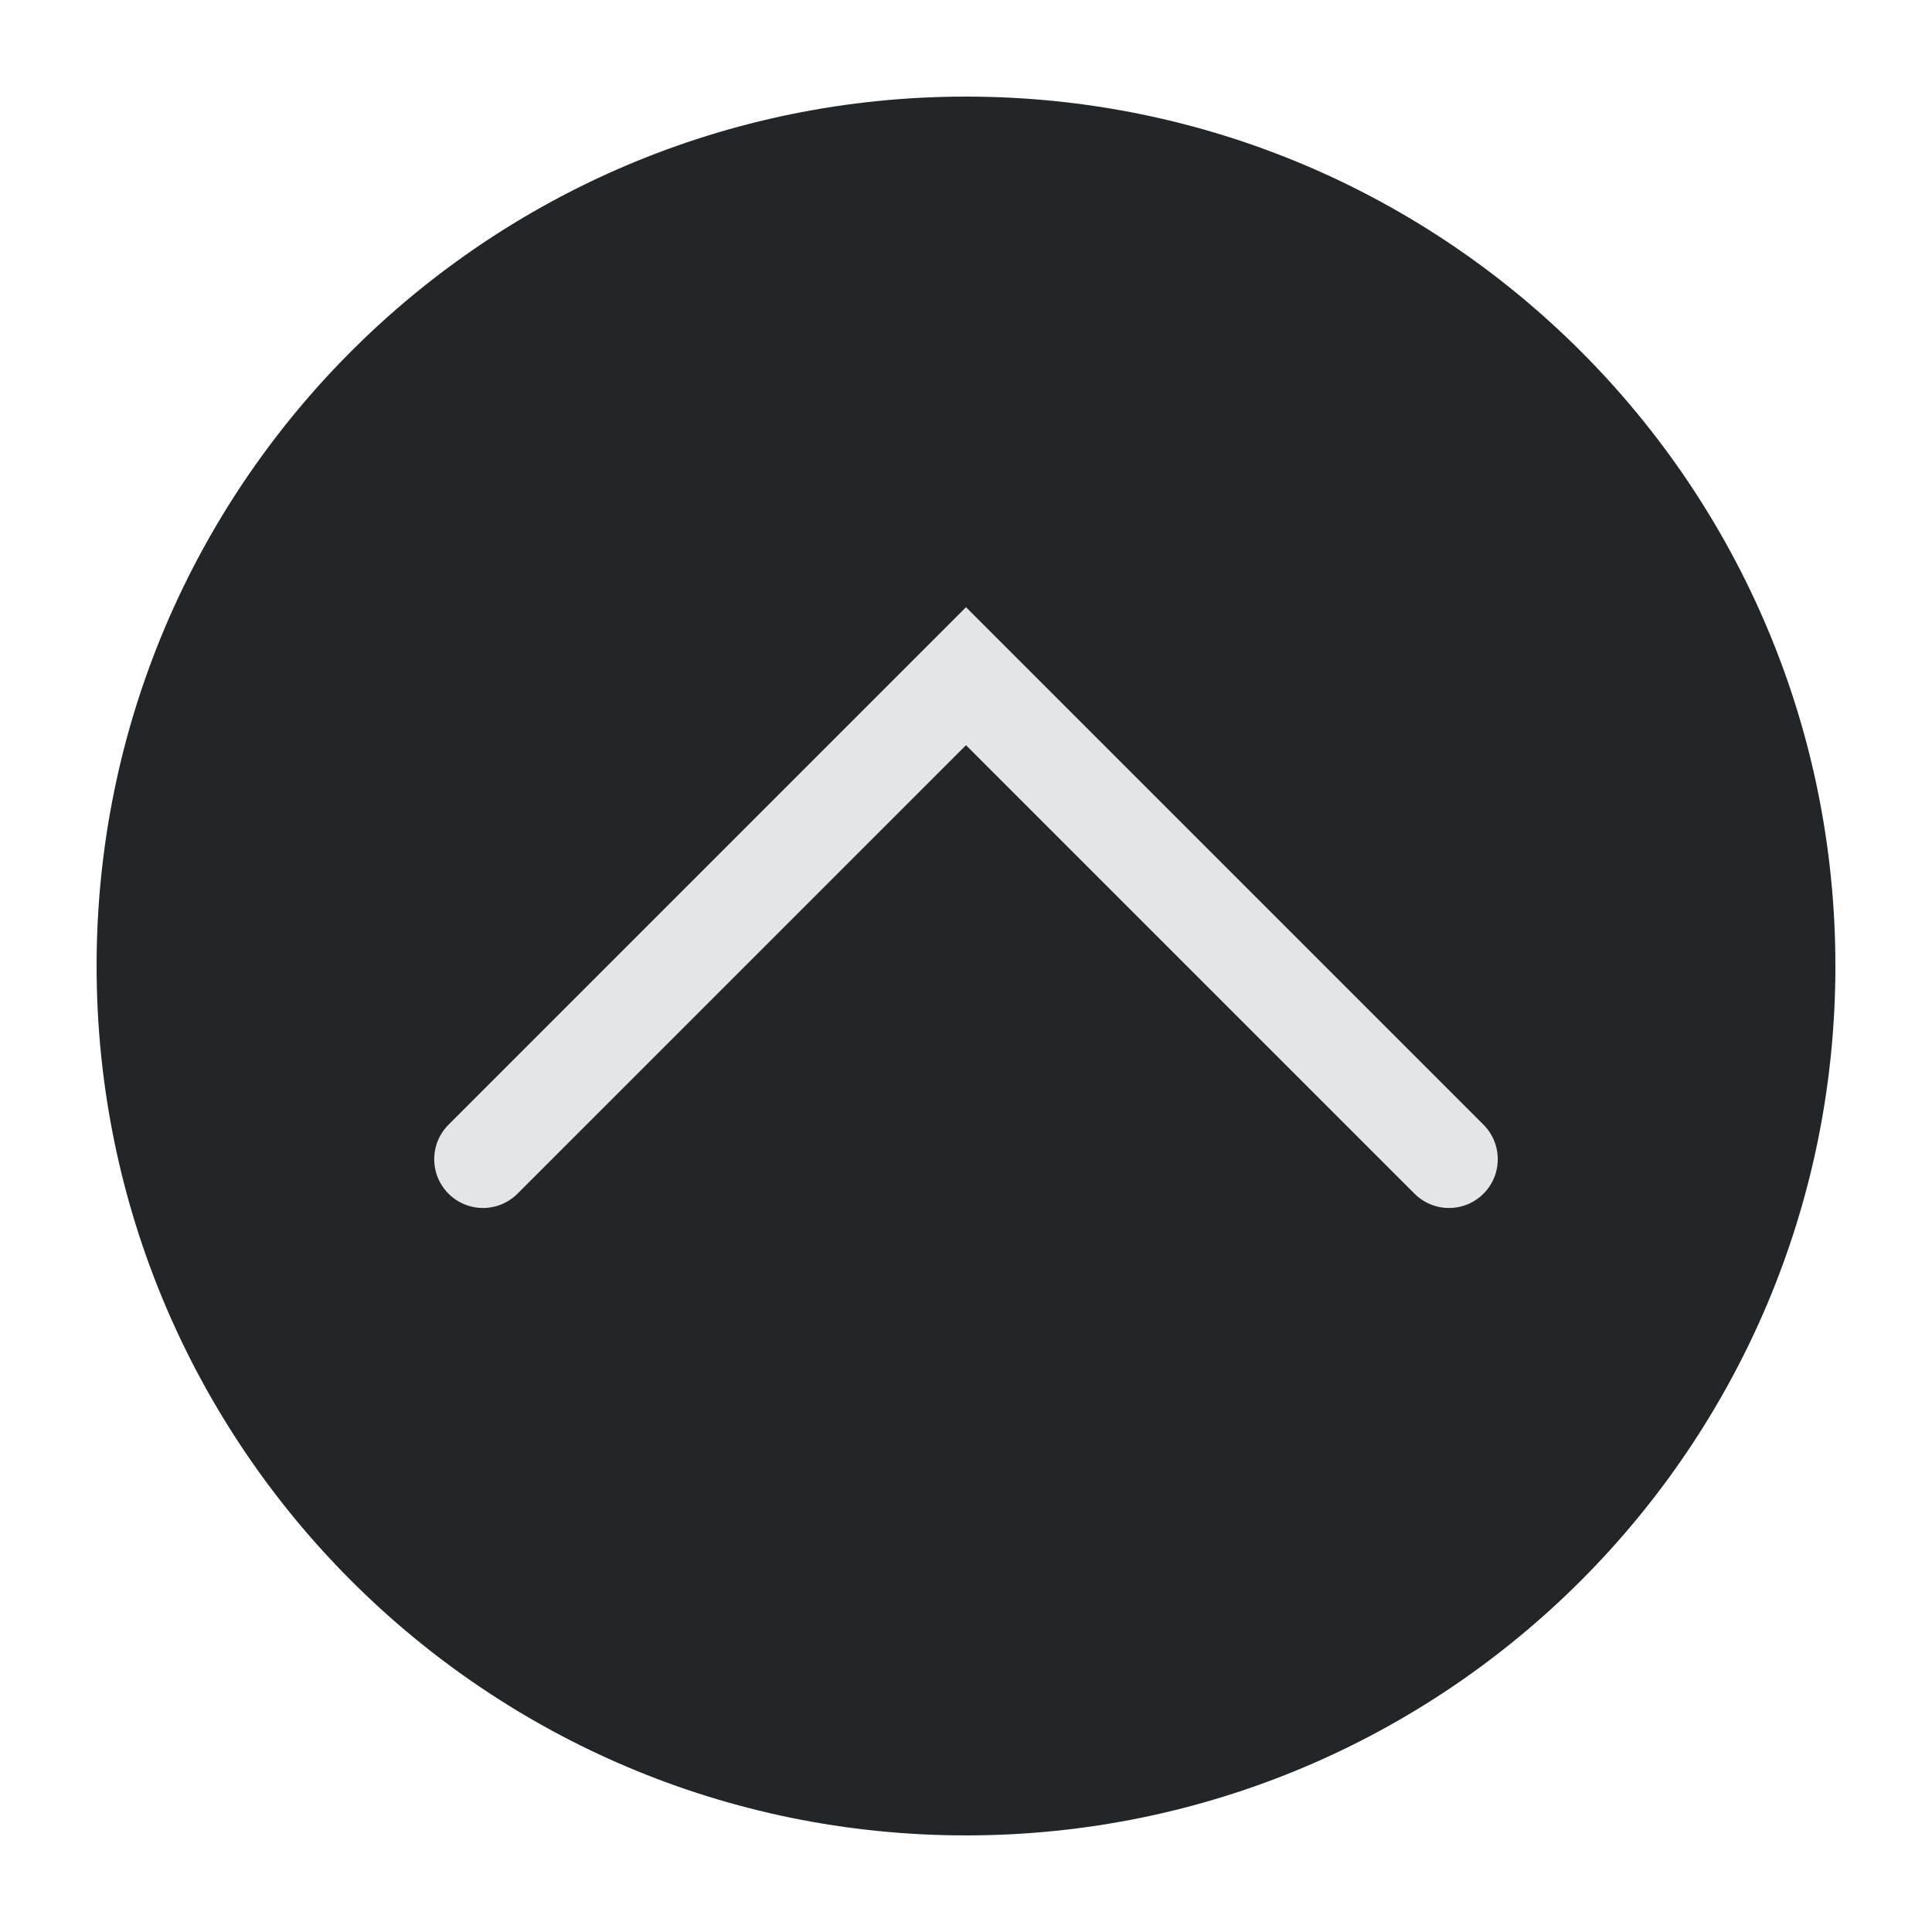
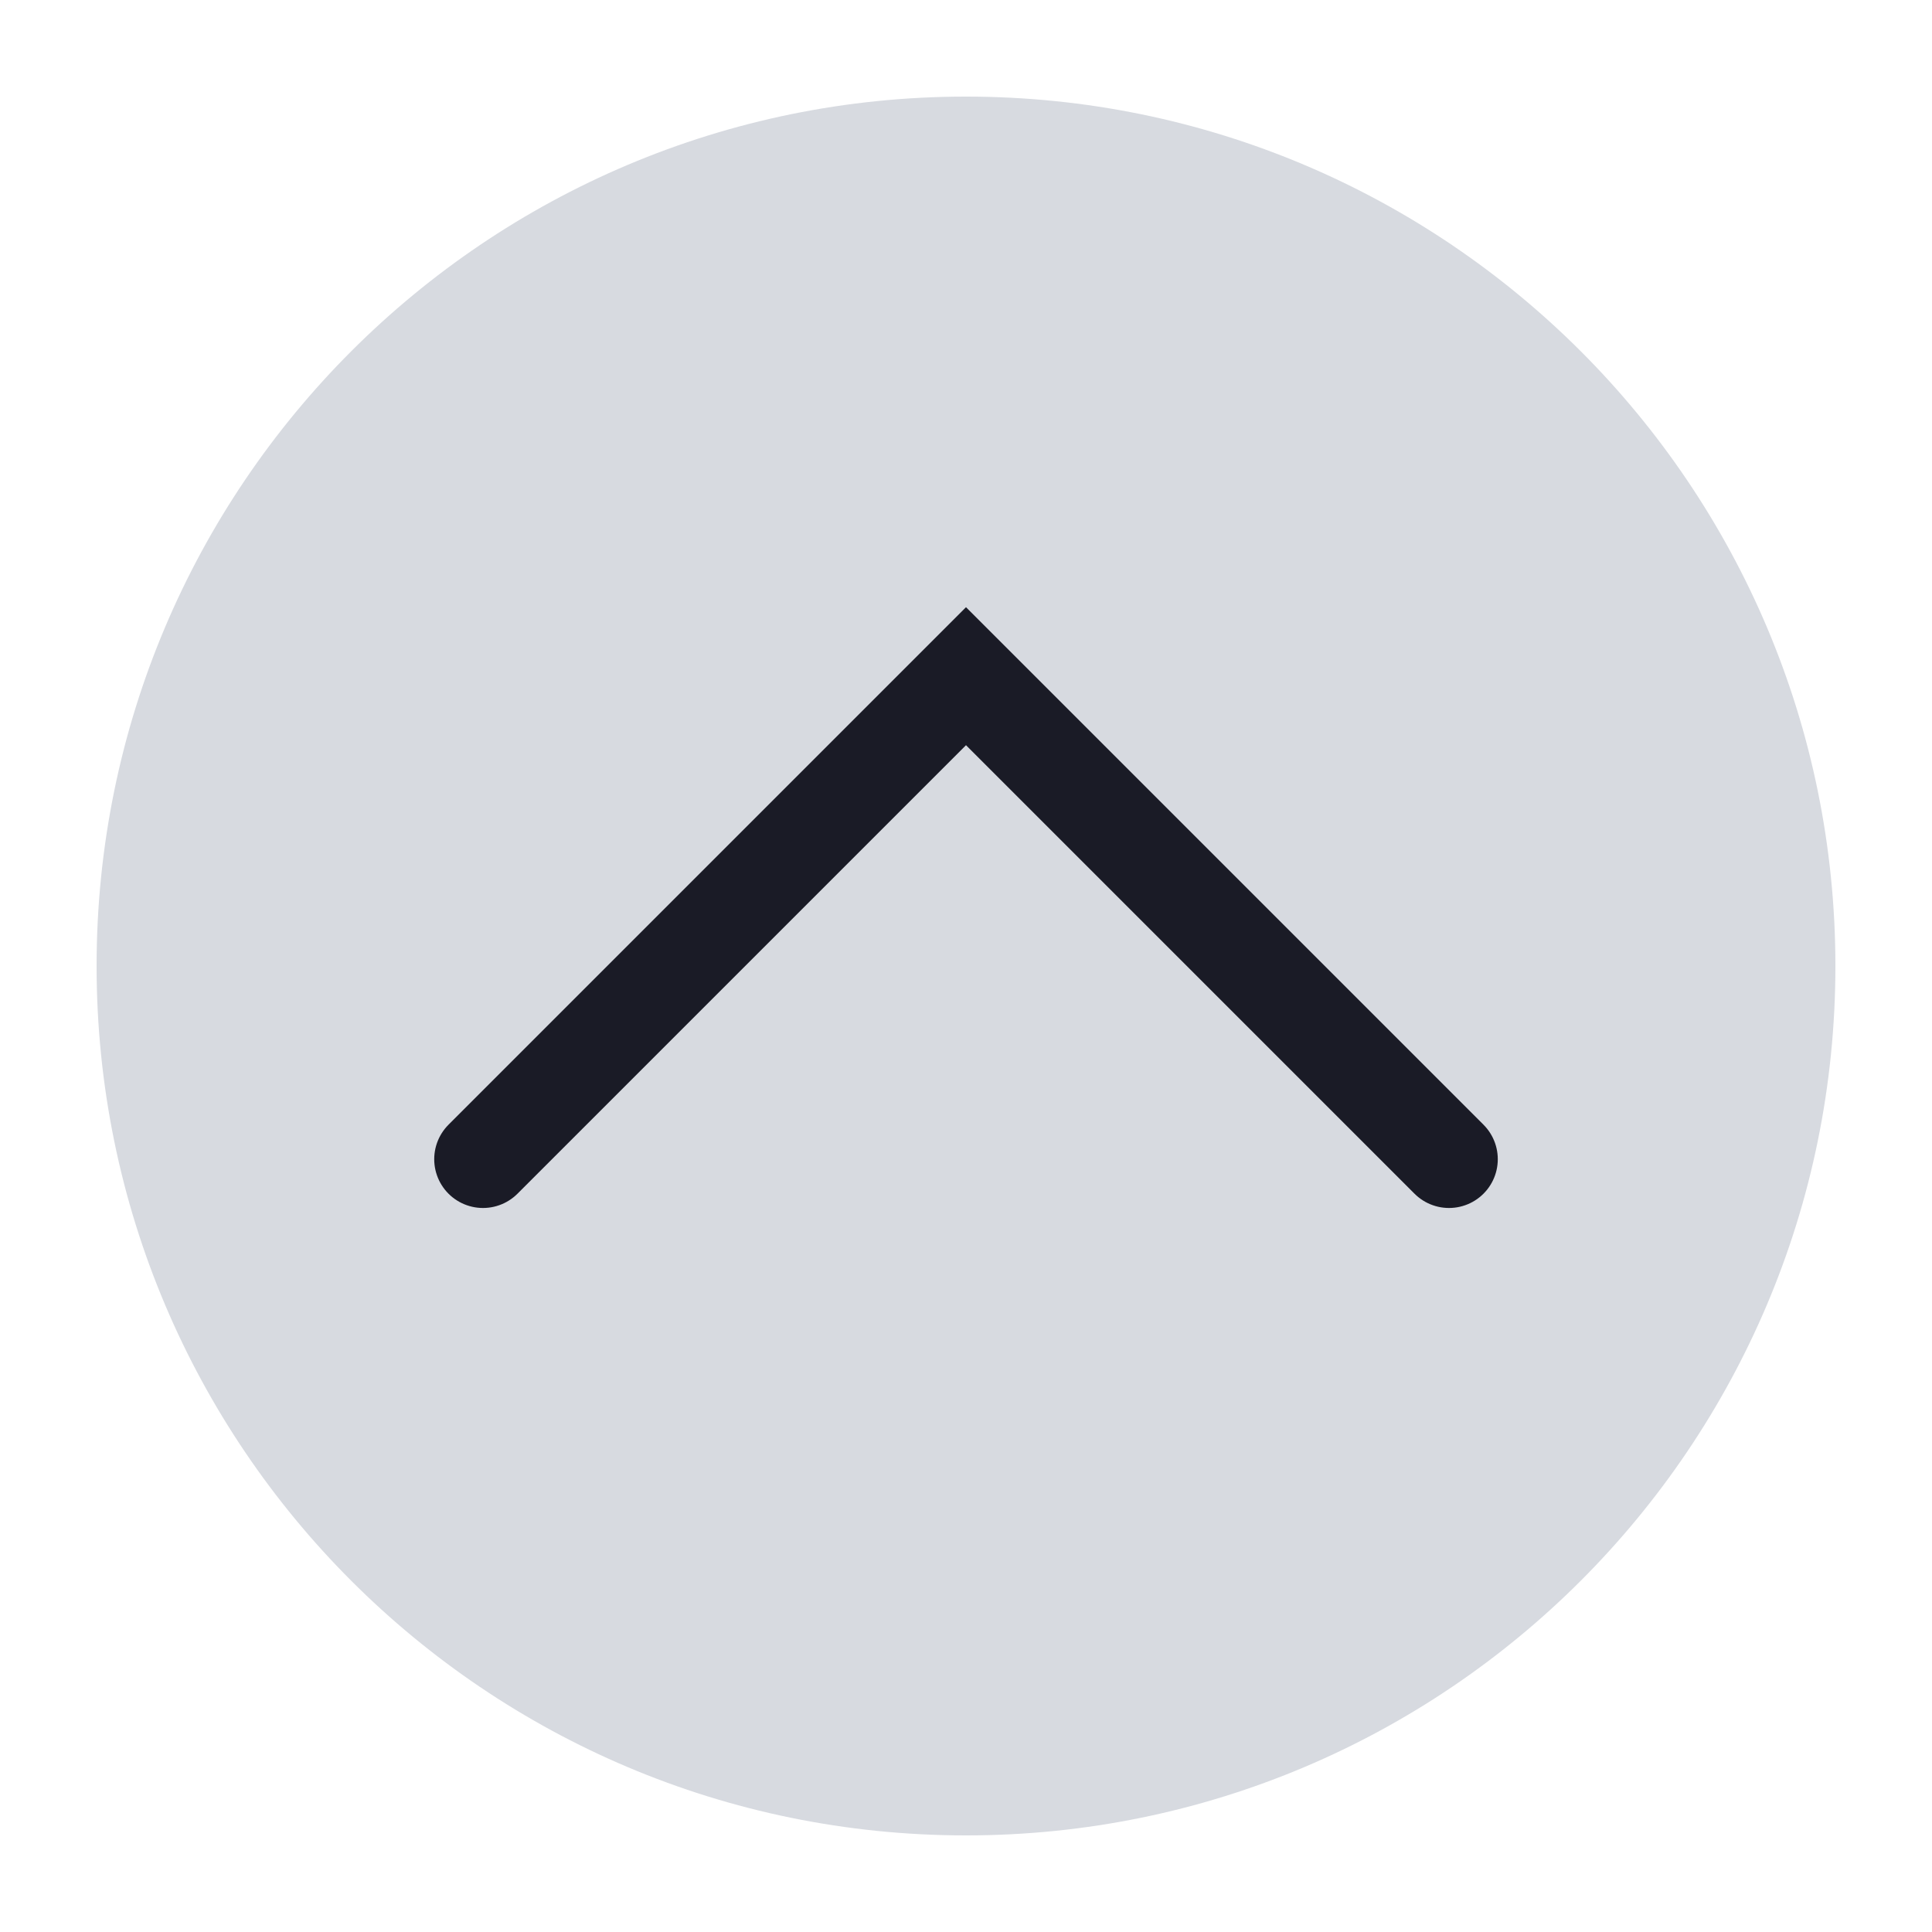
<svg xmlns="http://www.w3.org/2000/svg" viewBox="0 0 50 50" version="1.2" baseProfile="tiny">
  <defs>
</defs>
  <g fill="none" stroke="black" stroke-width="1" fill-rule="evenodd" stroke-linecap="square" stroke-linejoin="bevel">
-     <g fill="#232629" fill-opacity="1" stroke="none" transform="matrix(2.5,0,0,2.5,2.5,2.5)" font-family="Noto Sans" font-size="10" font-weight="400" font-style="normal">
+     <g fill="#d7dae0" fill-opacity="1" stroke="none" transform="matrix(2.5,0,0,2.5,2.5,2.5)" font-family="Noto Sans" font-size="10" font-weight="400" font-style="normal">
      <circle cx="9" cy="9" r="9" />
    </g>
-     <g fill="none" stroke="#e3e5e7" stroke-opacity="1" stroke-width="1.01" stroke-linecap="round" stroke-linejoin="miter" stroke-miterlimit="2" transform="matrix(2.5,0,0,2.5,2.5,2.5)" font-family="Noto Sans" font-size="10" font-weight="400" font-style="normal">
+     <g fill="none" stroke="#1a1b26" stroke-opacity="1" stroke-width="1.01" stroke-linecap="round" stroke-linejoin="miter" stroke-miterlimit="2" transform="matrix(2.5,0,0,2.5,2.5,2.5)" font-family="Noto Sans" font-size="10" font-weight="400" font-style="normal">
      <polyline fill="none" vector-effect="none" points="4,11 9,6 14,11 " />
    </g>
    <g fill="none" stroke="#000000" stroke-opacity="1" stroke-width="1" stroke-linecap="square" stroke-linejoin="bevel" transform="matrix(1,0,0,1,0,0)" font-family="Noto Sans" font-size="10" font-weight="400" font-style="normal">
</g>
  </g>
</svg>
